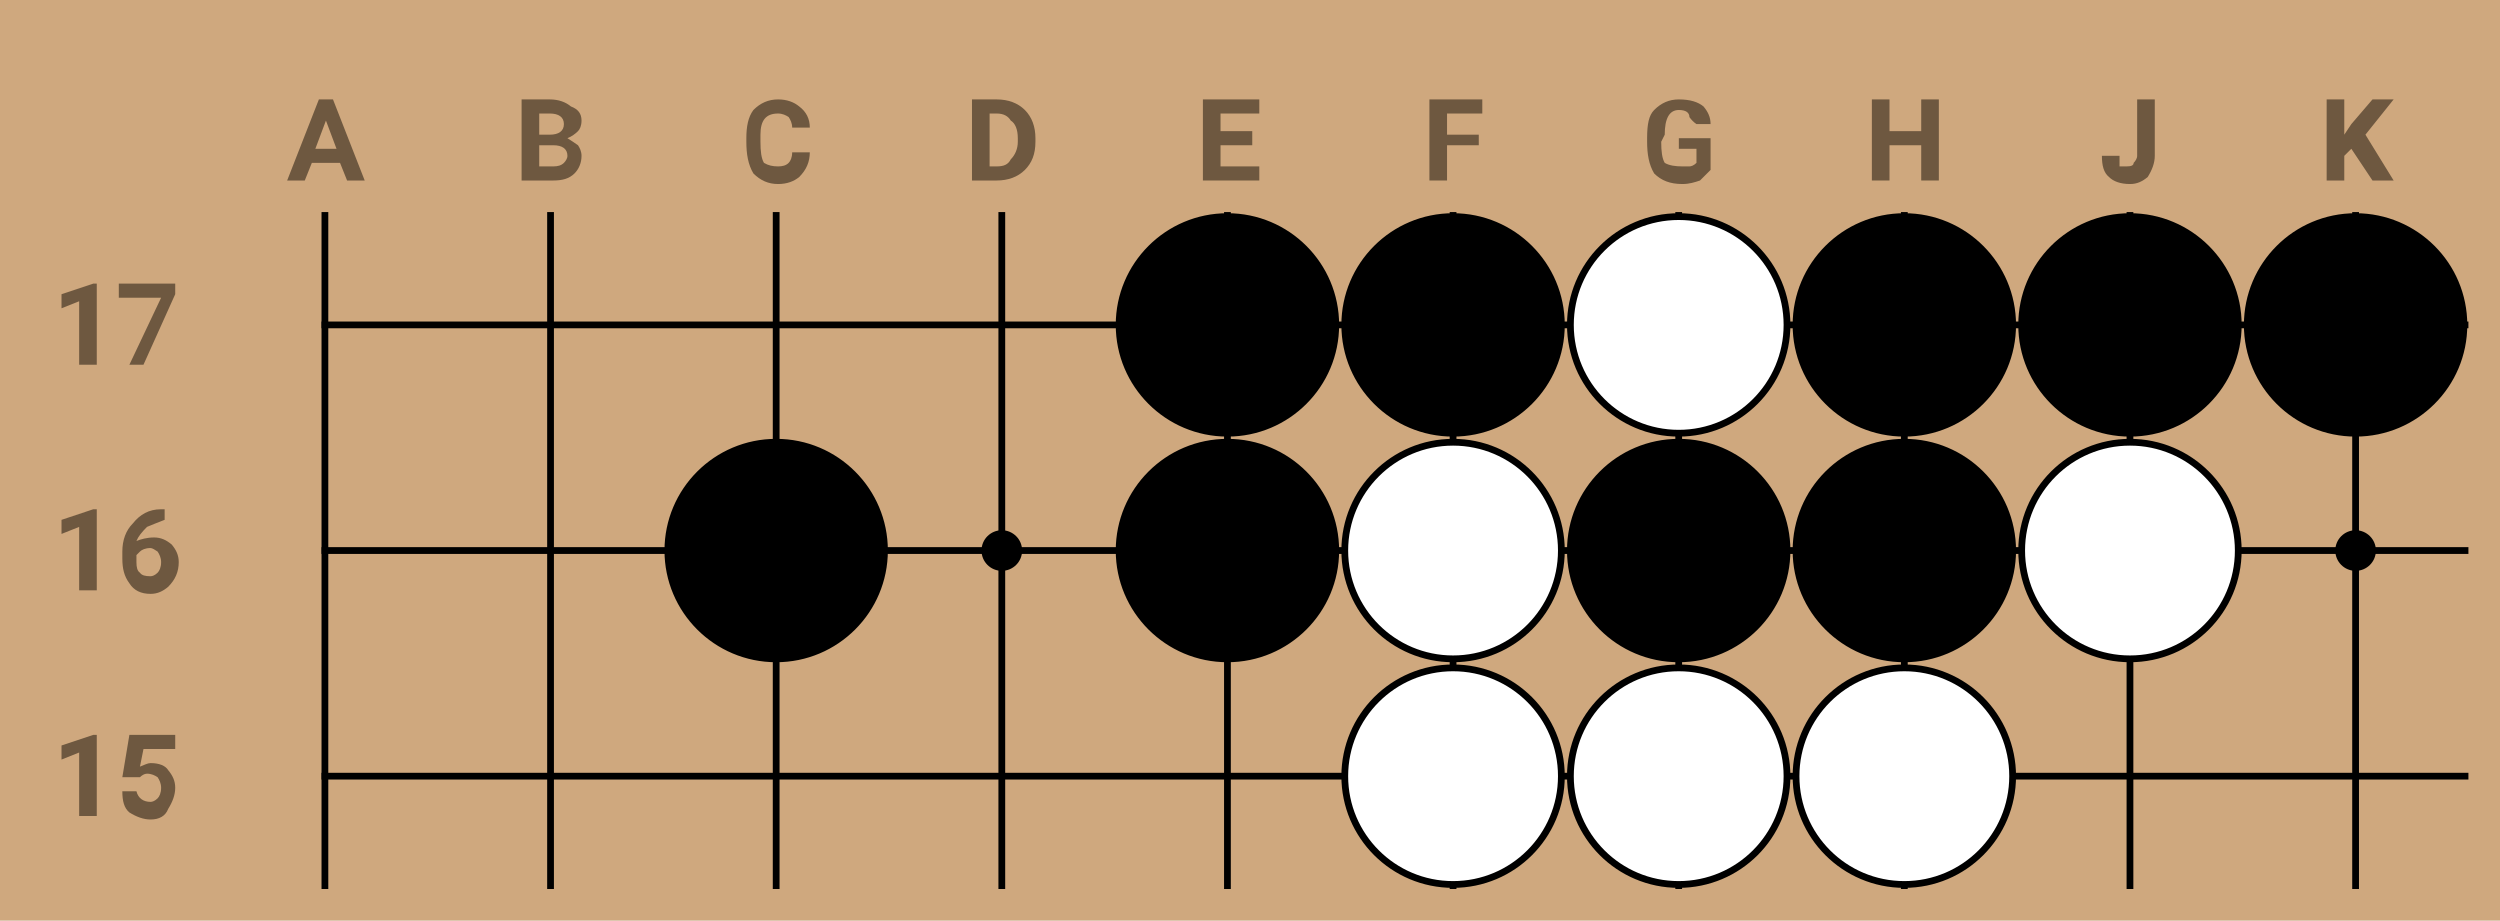
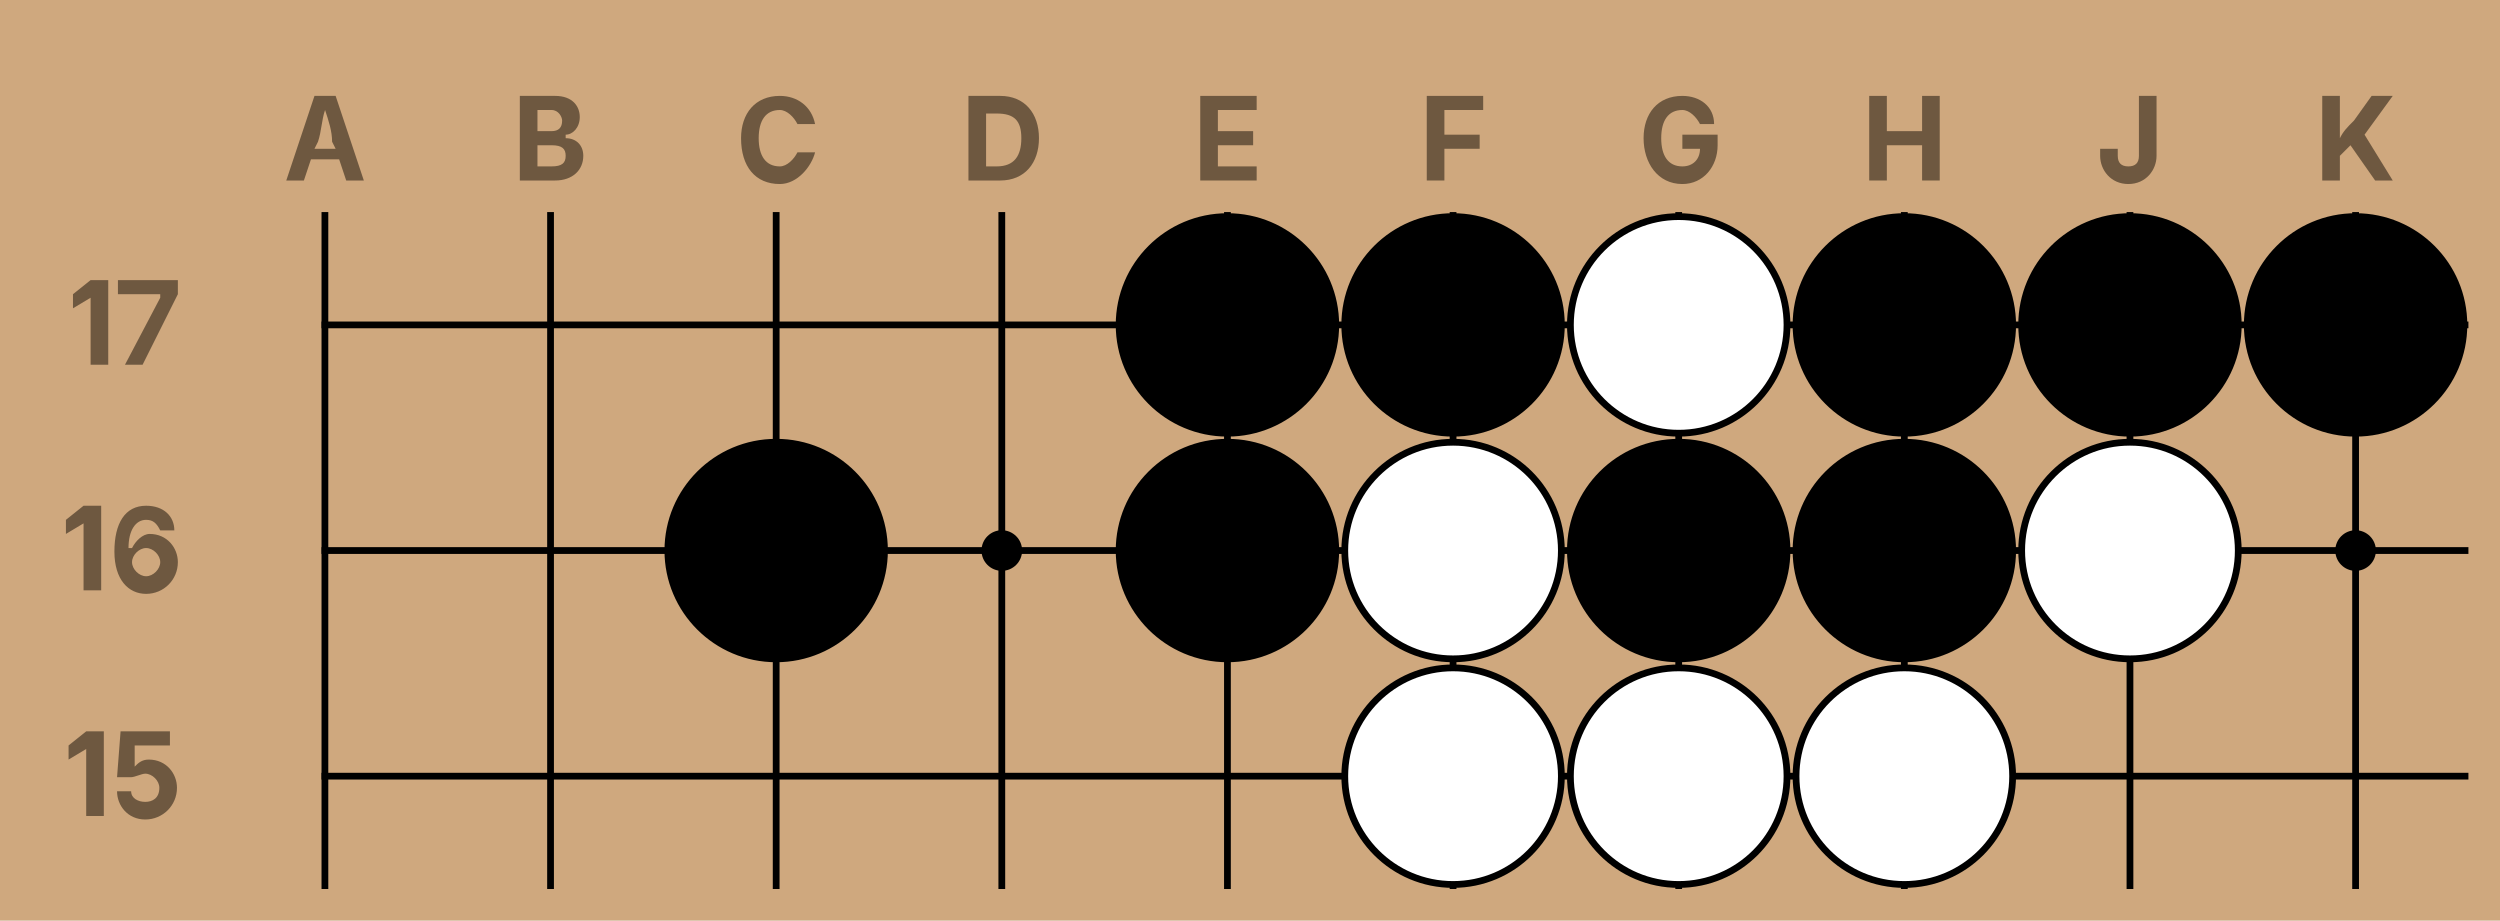
- <svg xmlns="http://www.w3.org/2000/svg" font-family="Roboto" font-size="0.5" font-weight="700" viewBox="0 0 800 294.585" width="800">
+ <svg xmlns="http://www.w3.org/2000/svg" font-family="Inter" font-size="0.5" font-weight="700" viewBox="0 0 800 294.585" width="800">
  <defs>
    <clipPath id="board-clip">
      <rect height="3" width="10" x="-0.5" y="1.5" />
    </clipPath>
    <marker id="linehead" markerHeight="4" markerWidth="4" refX="2" refY="2">
      <circle cx="2" cy="2" r="2" />
    </marker>
    <marker id="arrowhead" markerHeight="5" markerWidth="7" orient="auto" refX="7" refY="2.5">
      <polygon points="0 0, 7 2.5, 0 5" />
    </marker>
  </defs>
  <rect fill="#cfa87e" height="100%" width="100%" x="0" y="0" />
  <g id="diagram" transform="scale(72.2022, 72.2022)">
    <g id="board-view" transform="translate(1.44, -0.56)">
      <g clip-path="url(#board-clip)" id="goban">
        <g id="lines" stroke="black" stroke-linecap="square" stroke-width="0.03">
          <line x1="0" x2="0" y1="0" y2="18" />
          <line x1="1" x2="1" y1="0" y2="18" />
          <line x1="2" x2="2" y1="0" y2="18" />
          <line x1="3" x2="3" y1="0" y2="18" />
          <line x1="4" x2="4" y1="0" y2="18" />
          <line x1="5" x2="5" y1="0" y2="18" />
          <line x1="6" x2="6" y1="0" y2="18" />
          <line x1="7" x2="7" y1="0" y2="18" />
          <line x1="8" x2="8" y1="0" y2="18" />
          <line x1="9" x2="9" y1="0" y2="18" />
          <line x1="10" x2="10" y1="0" y2="18" />
          <line x1="11" x2="11" y1="0" y2="18" />
          <line x1="12" x2="12" y1="0" y2="18" />
          <line x1="13" x2="13" y1="0" y2="18" />
          <line x1="14" x2="14" y1="0" y2="18" />
          <line x1="15" x2="15" y1="0" y2="18" />
          <line x1="16" x2="16" y1="0" y2="18" />
          <line x1="17" x2="17" y1="0" y2="18" />
          <line x1="18" x2="18" y1="0" y2="18" />
          <line x1="0" x2="18" y1="0" y2="0" />
          <line x1="0" x2="18" y1="1" y2="1" />
          <line x1="0" x2="18" y1="2" y2="2" />
          <line x1="0" x2="18" y1="3" y2="3" />
          <line x1="0" x2="18" y1="4" y2="4" />
          <line x1="0" x2="18" y1="5" y2="5" />
          <line x1="0" x2="18" y1="6" y2="6" />
          <line x1="0" x2="18" y1="7" y2="7" />
          <line x1="0" x2="18" y1="8" y2="8" />
          <line x1="0" x2="18" y1="9" y2="9" />
          <line x1="0" x2="18" y1="10" y2="10" />
          <line x1="0" x2="18" y1="11" y2="11" />
          <line x1="0" x2="18" y1="12" y2="12" />
          <line x1="0" x2="18" y1="13" y2="13" />
          <line x1="0" x2="18" y1="14" y2="14" />
          <line x1="0" x2="18" y1="15" y2="15" />
          <line x1="0" x2="18" y1="16" y2="16" />
          <line x1="0" x2="18" y1="17" y2="17" />
          <line x1="0" x2="18" y1="18" y2="18" />
          <g fill="black" id="hoshi" stroke="none">
            <circle cx="3" cy="3" r="0.09" />
            <circle cx="3" cy="9" r="0.09" />
            <circle cx="3" cy="15" r="0.09" />
            <circle cx="9" cy="3" r="0.09" />
            <circle cx="9" cy="9" r="0.09" />
            <circle cx="9" cy="15" r="0.09" />
            <circle cx="15" cy="3" r="0.09" />
            <circle cx="15" cy="9" r="0.09" />
            <circle cx="15" cy="15" r="0.09" />
          </g>
        </g>
        <g id="stones" stroke="none">
          <circle cx="4" cy="2" fill="black" r="0.48" stroke="black" stroke-width="0.03" />
          <circle cx="5" cy="2" fill="black" r="0.48" stroke="black" stroke-width="0.03" />
          <circle cx="6" cy="2" fill="white" r="0.48" stroke="black" stroke-width="0.03" />
          <circle cx="7" cy="2" fill="black" r="0.48" stroke="black" stroke-width="0.03" />
          <circle cx="8" cy="2" fill="black" r="0.48" stroke="black" stroke-width="0.03" />
          <circle cx="9" cy="2" fill="black" r="0.48" stroke="black" stroke-width="0.03" />
          <circle cx="2" cy="3" fill="black" r="0.48" stroke="black" stroke-width="0.03" />
          <circle cx="4" cy="3" fill="black" r="0.48" stroke="black" stroke-width="0.03" />
          <circle cx="5" cy="3" fill="white" r="0.48" stroke="black" stroke-width="0.03" />
          <circle cx="6" cy="3" fill="black" r="0.48" stroke="black" stroke-width="0.03" />
          <circle cx="7" cy="3" fill="black" r="0.48" stroke="black" stroke-width="0.03" />
          <circle cx="8" cy="3" fill="white" r="0.48" stroke="black" stroke-width="0.03" />
          <circle cx="10" cy="3" fill="black" r="0.48" stroke="black" stroke-width="0.03" />
          <circle cx="13" cy="3" fill="black" r="0.48" stroke="black" stroke-width="0.03" />
          <circle cx="15" cy="3" fill="black" r="0.48" stroke="black" stroke-width="0.03" />
          <circle cx="17" cy="3" fill="black" r="0.48" stroke="black" stroke-width="0.03" />
          <circle cx="5" cy="4" fill="white" r="0.48" stroke="black" stroke-width="0.03" />
          <circle cx="6" cy="4" fill="white" r="0.48" stroke="black" stroke-width="0.03" />
          <circle cx="7" cy="4" fill="white" r="0.48" stroke="black" stroke-width="0.03" />
          <circle cx="16" cy="4" fill="black" r="0.48" stroke="black" stroke-width="0.03" />
          <circle cx="17" cy="4" fill="white" r="0.48" stroke="black" stroke-width="0.03" />
          <circle cx="2" cy="5" fill="white" r="0.48" stroke="black" stroke-width="0.03" />
          <circle cx="3" cy="5" fill="black" r="0.48" stroke="black" stroke-width="0.03" />
          <circle cx="8" cy="5" fill="black" r="0.48" stroke="black" stroke-width="0.03" />
          <circle cx="15" cy="5" fill="white" r="0.48" stroke="black" stroke-width="0.03" />
          <circle cx="16" cy="5" fill="white" r="0.48" stroke="black" stroke-width="0.03" />
          <circle cx="18" cy="5" fill="white" r="0.48" stroke="black" stroke-width="0.03" />
          <circle cx="2" cy="6" fill="white" r="0.48" stroke="black" stroke-width="0.03" />
          <circle cx="3" cy="6" fill="black" r="0.48" stroke="black" stroke-width="0.03" />
          <circle cx="17" cy="6" fill="white" r="0.48" stroke="black" stroke-width="0.03" />
          <circle cx="1" cy="7" fill="white" r="0.48" stroke="black" stroke-width="0.03" />
          <circle cx="2" cy="7" fill="black" r="0.48" stroke="black" stroke-width="0.03" />
          <circle cx="3" cy="7" fill="black" r="0.48" stroke="black" stroke-width="0.03" />
          <circle cx="4" cy="7" fill="black" r="0.48" stroke="black" stroke-width="0.03" />
          <circle cx="6" cy="7" fill="white" r="0.48" stroke="black" stroke-width="0.03" />
          <circle cx="12" cy="7" fill="white" r="0.48" stroke="black" stroke-width="0.03" />
          <circle cx="1" cy="8" fill="white" r="0.48" stroke="black" stroke-width="0.03" />
          <circle cx="2" cy="8" fill="black" r="0.48" stroke="black" stroke-width="0.03" />
          <circle cx="3" cy="8" fill="white" r="0.48" stroke="black" stroke-width="0.03" />
          <circle cx="5" cy="8" fill="black" r="0.48" stroke="black" stroke-width="0.03" />
          <circle cx="6" cy="8" fill="white" r="0.48" stroke="black" stroke-width="0.03" />
          <circle cx="8" cy="8" fill="black" r="0.48" stroke="black" stroke-width="0.03" />
          <circle cx="11" cy="8" fill="black" r="0.48" stroke="black" stroke-width="0.03" />
          <circle cx="14" cy="8" fill="white" r="0.48" stroke="black" stroke-width="0.03" />
          <circle cx="15" cy="8" fill="white" r="0.48" stroke="black" stroke-width="0.03" />
          <circle cx="16" cy="8" fill="white" r="0.48" stroke="black" stroke-width="0.03" />
          <circle cx="2" cy="9" fill="white" r="0.48" stroke="black" stroke-width="0.03" />
          <circle cx="3" cy="9" fill="white" r="0.48" stroke="black" stroke-width="0.03" />
          <circle cx="8" cy="9" fill="white" r="0.48" stroke="black" stroke-width="0.03" />
          <circle cx="9" cy="9" fill="white" r="0.48" stroke="black" stroke-width="0.03" />
          <circle cx="10" cy="9" fill="white" r="0.48" stroke="black" stroke-width="0.03" />
          <circle cx="11" cy="9" fill="white" r="0.48" stroke="black" stroke-width="0.03" />
          <circle cx="12" cy="9" fill="black" r="0.48" stroke="black" stroke-width="0.03" />
          <circle cx="13" cy="9" fill="black" r="0.48" stroke="black" stroke-width="0.03" />
          <circle cx="14" cy="9" fill="black" r="0.48" stroke="black" stroke-width="0.03" />
          <circle cx="15" cy="9" fill="black" r="0.48" stroke="black" stroke-width="0.03" />
          <circle cx="3" cy="10" fill="white" r="0.48" stroke="black" stroke-width="0.03" />
          <circle cx="4" cy="10" fill="black" r="0.48" stroke="black" stroke-width="0.03" />
          <circle cx="6" cy="10" fill="white" r="0.48" stroke="black" stroke-width="0.03" />
          <circle cx="7" cy="10" fill="white" r="0.48" stroke="black" stroke-width="0.03" />
          <circle cx="8" cy="10" fill="black" r="0.48" stroke="black" stroke-width="0.03" />
          <circle cx="11" cy="10" fill="black" r="0.48" stroke="black" stroke-width="0.03" />
          <circle cx="2" cy="11" fill="white" r="0.48" stroke="black" stroke-width="0.03" />
          <circle cx="3" cy="11" fill="black" r="0.48" stroke="black" stroke-width="0.03" />
          <circle cx="5" cy="11" fill="black" r="0.48" stroke="black" stroke-width="0.03" />
          <circle cx="7" cy="11" fill="black" r="0.48" stroke="black" stroke-width="0.03" />
          <circle cx="9" cy="11" fill="black" r="0.48" stroke="black" stroke-width="0.03" />
          <circle cx="10" cy="11" fill="black" r="0.48" stroke="black" stroke-width="0.03" />
          <circle cx="2" cy="12" fill="white" r="0.48" stroke="black" stroke-width="0.03" />
          <circle cx="3" cy="12" fill="white" r="0.48" stroke="black" stroke-width="0.03" />
          <circle cx="4" cy="12" fill="black" r="0.48" stroke="black" stroke-width="0.03" />
          <circle cx="5" cy="12" fill="black" r="0.48" stroke="black" stroke-width="0.03" />
          <circle cx="7" cy="12" fill="black" r="0.48" stroke="black" stroke-width="0.03" />
          <circle cx="8" cy="12" fill="black" r="0.48" stroke="black" stroke-width="0.03" />
          <circle cx="10" cy="12" fill="white" r="0.48" stroke="black" stroke-width="0.03" />
          <circle cx="14" cy="12" fill="black" r="0.48" stroke="black" stroke-width="0.03" />
          <circle cx="1" cy="13" fill="white" r="0.48" stroke="black" stroke-width="0.03" />
          <circle cx="2" cy="13" fill="black" r="0.48" stroke="black" stroke-width="0.03" />
          <circle cx="3" cy="13" fill="black" r="0.48" stroke="black" stroke-width="0.03" />
          <circle cx="4" cy="13" fill="black" r="0.48" stroke="black" stroke-width="0.03" />
          <circle cx="5" cy="13" fill="white" r="0.48" stroke="black" stroke-width="0.03" />
          <circle cx="6" cy="13" fill="white" r="0.48" stroke="black" stroke-width="0.03" />
          <circle cx="7" cy="13" fill="white" r="0.48" stroke="black" stroke-width="0.03" />
          <circle cx="8" cy="13" fill="white" r="0.48" stroke="black" stroke-width="0.03" />
          <circle cx="16" cy="13" fill="white" r="0.48" stroke="black" stroke-width="0.03" />
          <circle cx="1" cy="14" fill="white" r="0.48" stroke="black" stroke-width="0.03" />
          <circle cx="2" cy="14" fill="white" r="0.48" stroke="black" stroke-width="0.03" />
          <circle cx="3" cy="14" fill="black" r="0.48" stroke="black" stroke-width="0.03" />
          <circle cx="4" cy="14" fill="white" r="0.48" stroke="black" stroke-width="0.03" />
          <circle cx="5" cy="14" fill="black" r="0.48" stroke="black" stroke-width="0.03" />
          <circle cx="6" cy="14" fill="white" r="0.48" stroke="black" stroke-width="0.03" />
          <circle cx="7" cy="14" fill="black" r="0.48" stroke="black" stroke-width="0.03" />
          <circle cx="10" cy="14" fill="white" r="0.48" stroke="black" stroke-width="0.03" />
          <circle cx="11" cy="14" fill="white" r="0.48" stroke="black" stroke-width="0.03" />
          <circle cx="15" cy="14" fill="black" r="0.48" stroke="black" stroke-width="0.03" />
          <circle cx="16" cy="14" fill="white" r="0.48" stroke="black" stroke-width="0.03" />
          <circle cx="1" cy="15" fill="black" r="0.48" stroke="black" stroke-width="0.03" />
          <circle cx="2" cy="15" fill="black" r="0.48" stroke="black" stroke-width="0.03" />
          <circle cx="3" cy="15" fill="white" r="0.48" stroke="black" stroke-width="0.03" />
          <circle cx="4" cy="15" fill="white" r="0.48" stroke="black" stroke-width="0.03" />
          <circle cx="6" cy="15" fill="black" r="0.48" stroke="black" stroke-width="0.03" />
          <circle cx="7" cy="15" fill="white" r="0.48" stroke="black" stroke-width="0.03" />
          <circle cx="9" cy="15" fill="black" r="0.48" stroke="black" stroke-width="0.03" />
          <circle cx="10" cy="15" fill="black" r="0.48" stroke="black" stroke-width="0.03" />
          <circle cx="12" cy="15" fill="black" r="0.48" stroke="black" stroke-width="0.03" />
          <circle cx="14" cy="15" fill="black" r="0.48" stroke="black" stroke-width="0.03" />
          <circle cx="16" cy="15" fill="white" r="0.48" stroke="black" stroke-width="0.03" />
          <circle cx="1" cy="16" fill="black" r="0.48" stroke="black" stroke-width="0.03" />
          <circle cx="2" cy="16" fill="white" r="0.48" stroke="black" stroke-width="0.03" />
          <circle cx="3" cy="16" fill="black" r="0.48" stroke="black" stroke-width="0.03" />
          <circle cx="5" cy="16" fill="white" r="0.48" stroke="black" stroke-width="0.03" />
          <circle cx="6" cy="16" fill="white" r="0.48" stroke="black" stroke-width="0.03" />
          <circle cx="13" cy="16" fill="black" r="0.48" stroke="black" stroke-width="0.03" />
          <circle cx="14" cy="16" fill="white" r="0.48" stroke="black" stroke-width="0.03" />
          <circle cx="15" cy="16" fill="white" r="0.48" stroke="black" stroke-width="0.03" />
          <circle cx="3" cy="17" fill="black" r="0.48" stroke="black" stroke-width="0.03" />
          <circle cx="13" cy="17" fill="white" r="0.48" stroke="black" stroke-width="0.03" />
        </g>
        <g id="markup-marks" />
        <g id="markup-triangles" />
        <g id="markup-circles" />
        <g id="markup-squares" />
        <g id="markup-selected" />
        <g id="markup-dimmed" />
        <g id="markup-labels" />
        <g id="markup-lines" marker-end="url(#linehead)" marker-start="url(#linehead)" stroke="black" stroke-width="0.03" />
        <g id="markup-arrows" marker-end="url(#arrowhead)" stroke="black" stroke-width="0.03" />
      </g>
    </g>
    <g fill="#6e5840" id="board-labels" transform="translate(0.8, 0.8)">
      <g text-anchor="middle">
        <text x="0.64" y="0">A</text>
        <text x="1.64" y="0">B</text>
        <text x="2.64" y="0">C</text>
        <text x="3.64" y="0">D</text>
        <text x="4.64" y="0">E</text>
        <text x="5.64" y="0">F</text>
        <text x="6.64" y="0">G</text>
        <text x="7.64" y="0">H</text>
        <text x="8.64" y="0">J</text>
        <text x="9.64" y="0">K</text>
      </g>
      <g text-anchor="end">
        <text dy="0.35em" x="0" y="2.64">15</text>
        <text dy="0.35em" x="0" y="1.64">16</text>
        <text dy="0.35em" x="0" y="0.64">17</text>
      </g>
    </g>
  </g>
</svg>
